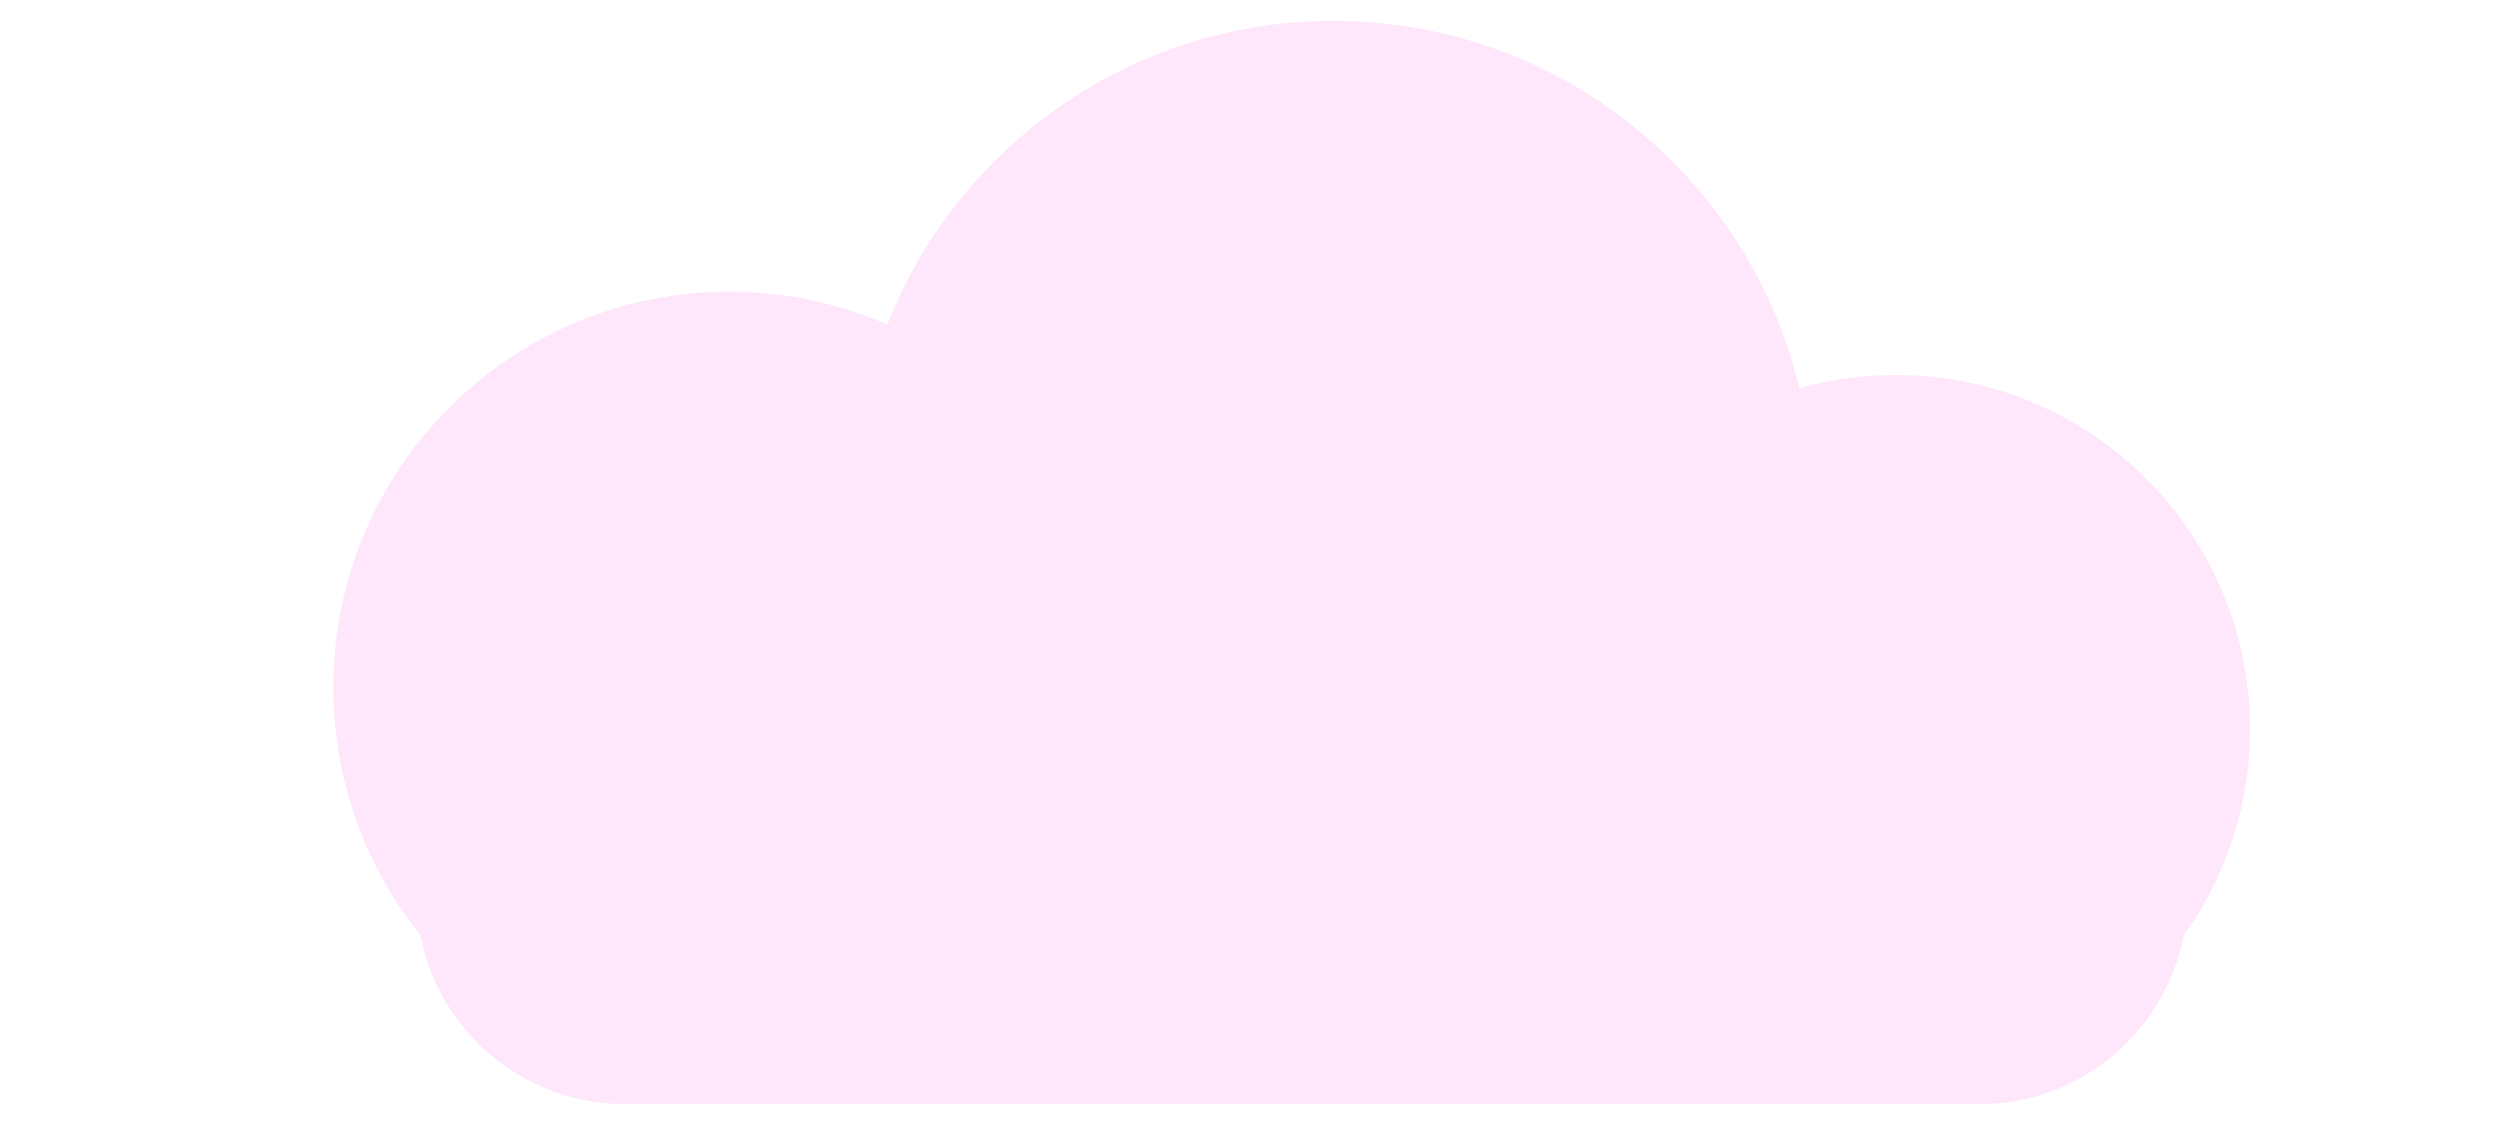
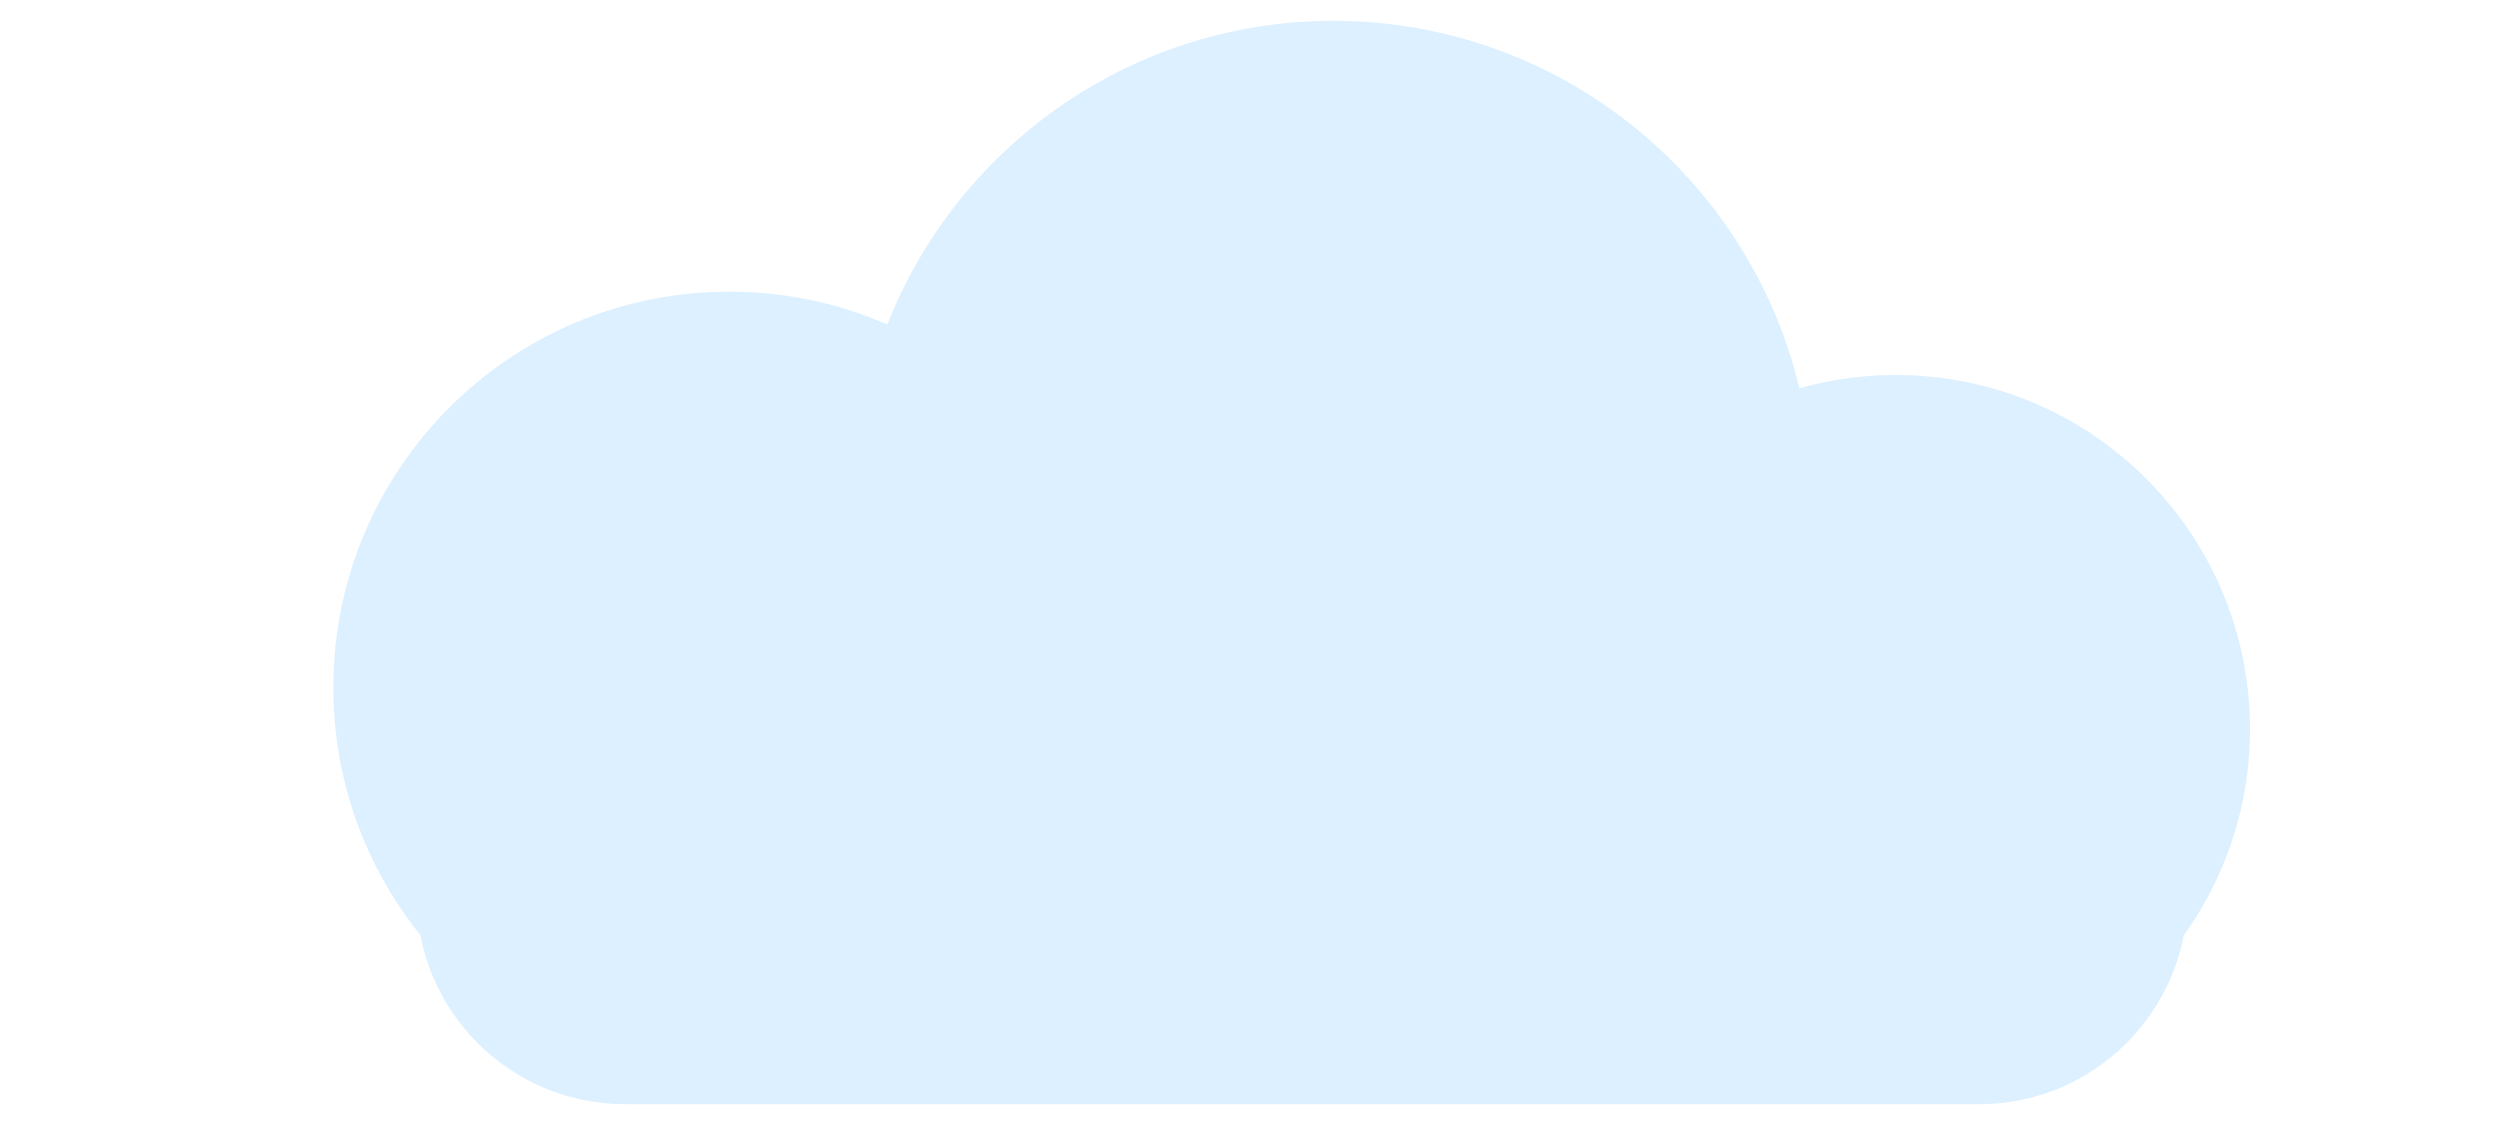
<svg xmlns="http://www.w3.org/2000/svg" viewBox="0 0 240 110">
-   <g fill="#fee7fa">
+   <g fill="#ddf0ff">
    <circle cx="70" cy="66" r="38" />
    <circle cx="128" cy="48" r="46" />
    <circle cx="182" cy="70" r="34" />
    <rect x="40" y="66" width="170" height="40" rx="20" />
  </g>
</svg>
